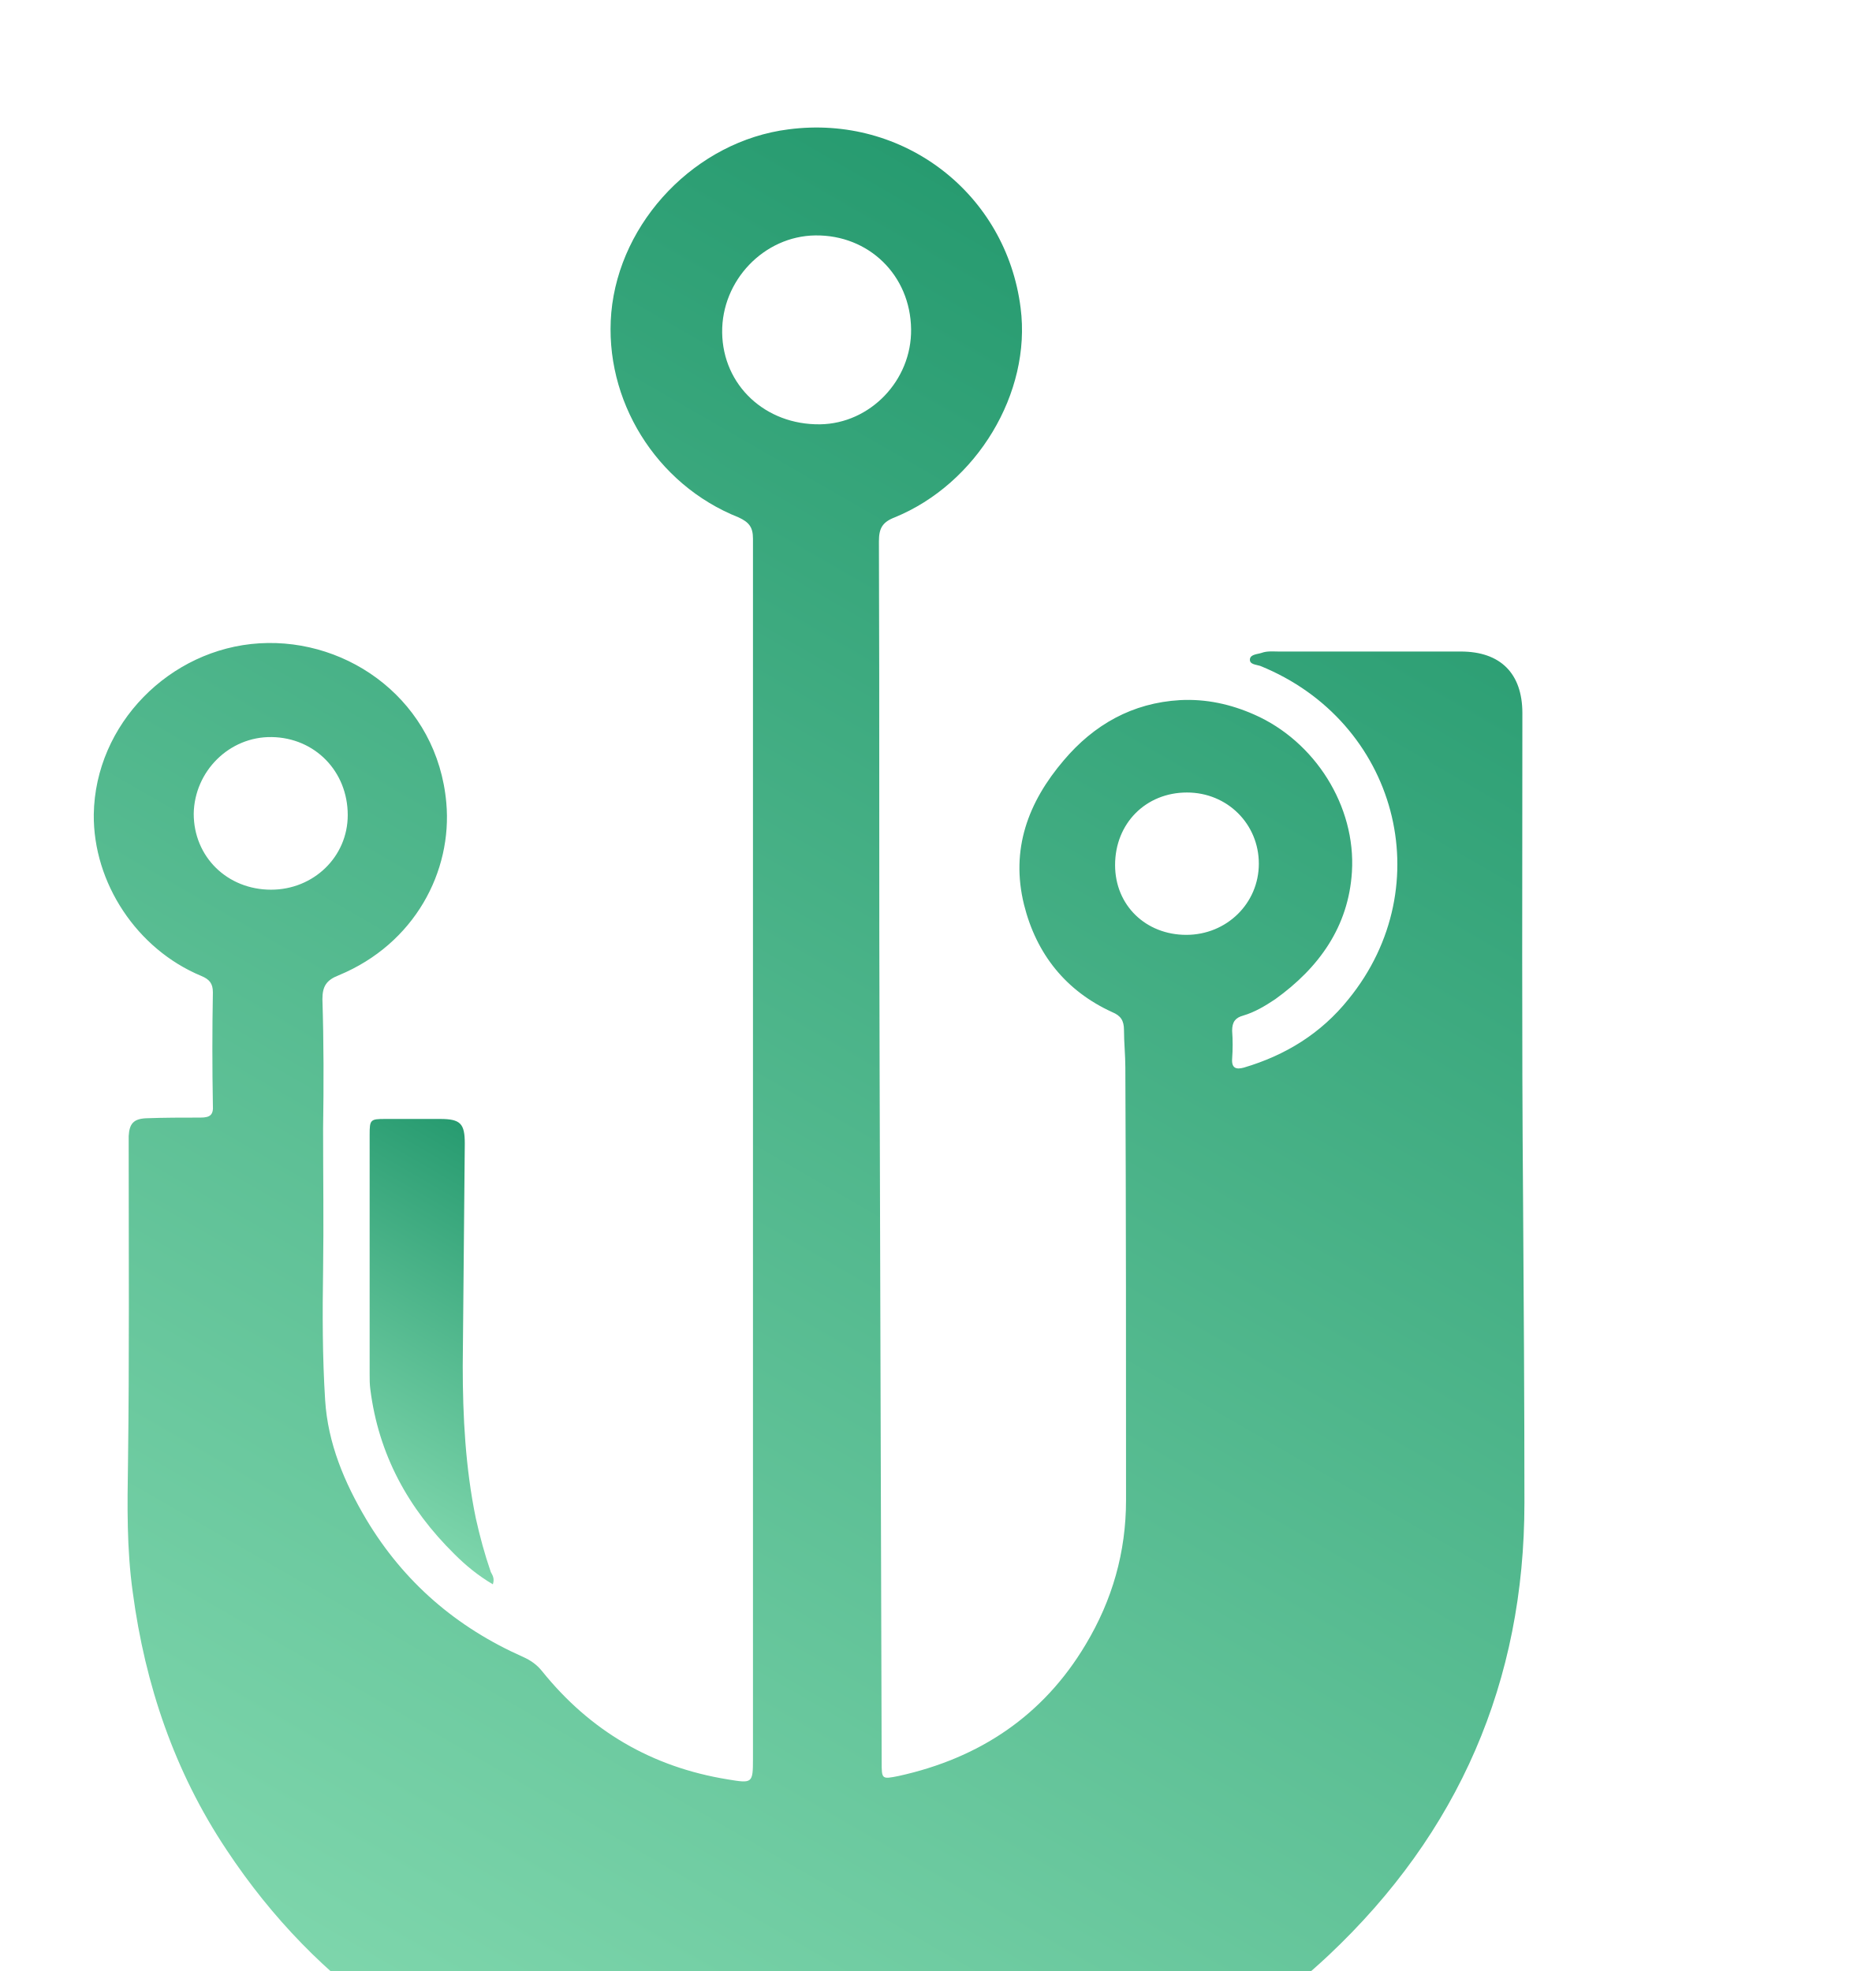
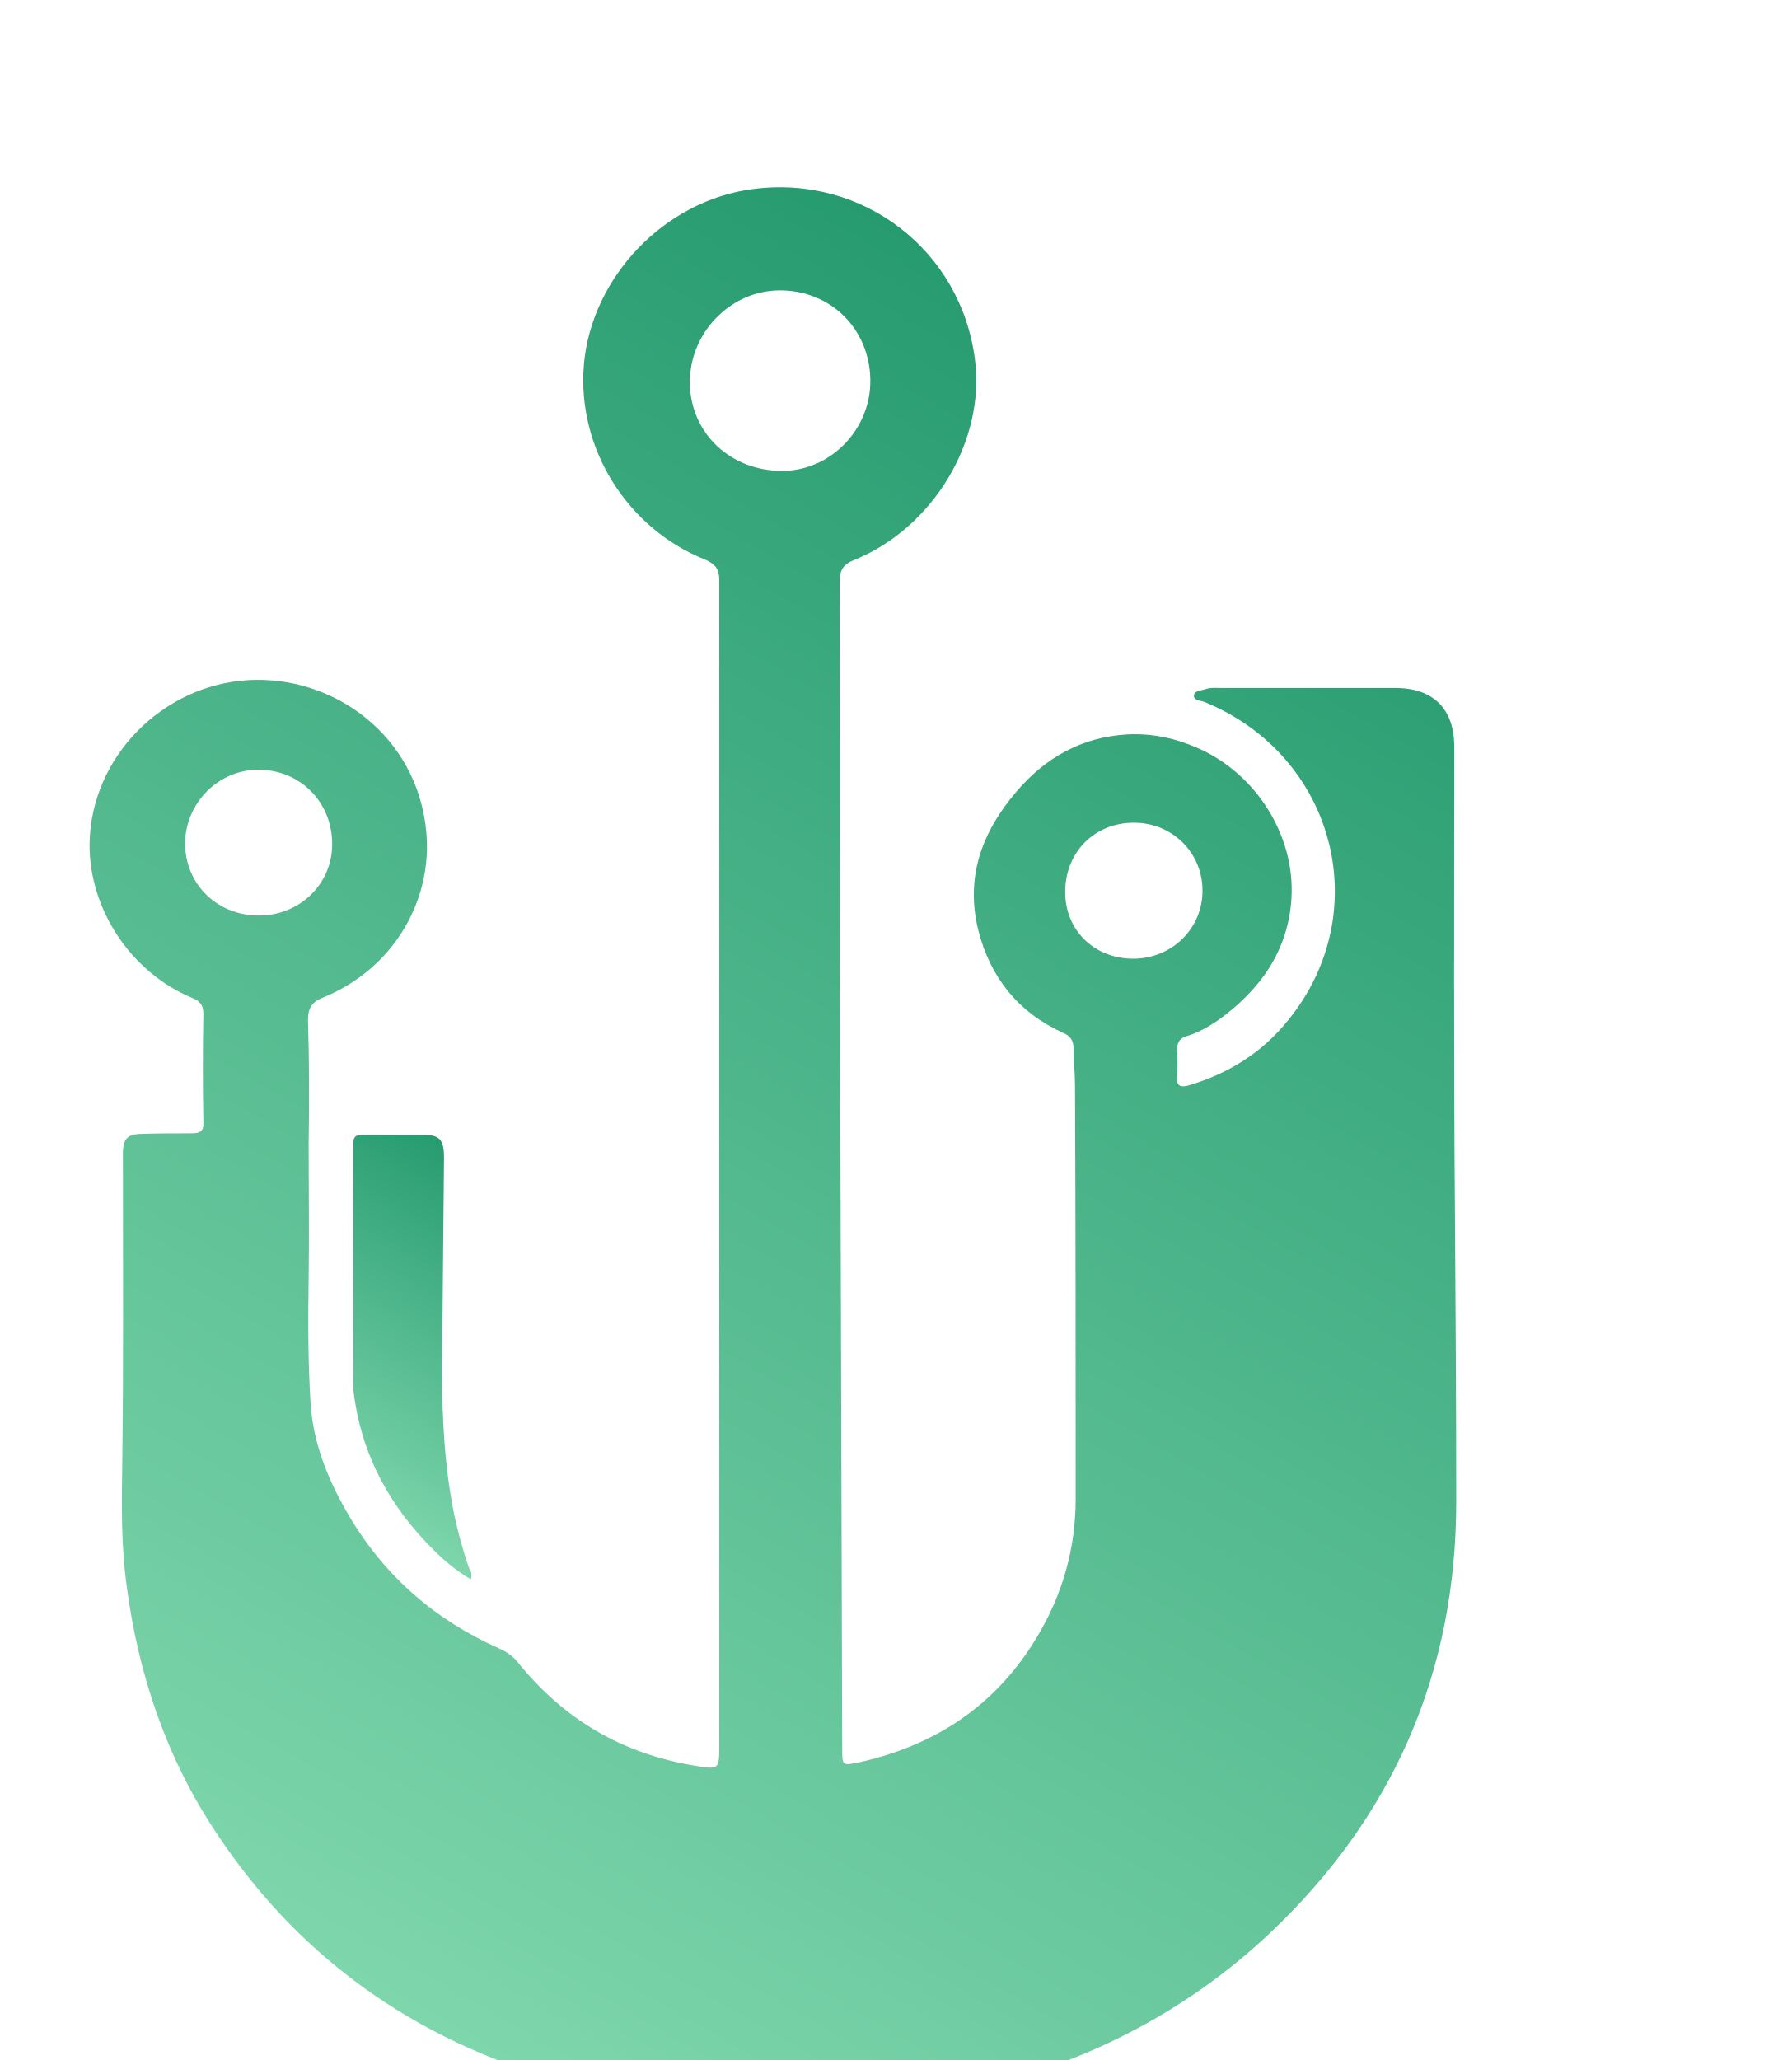
- <svg xmlns="http://www.w3.org/2000/svg" viewBox="398 90 274 288" role="img" aria-label="Símbolo U HUB Circuito">
+ <svg xmlns="http://www.w3.org/2000/svg" viewBox="398 80 274 315" role="img" aria-label="Símbolo U HUB Circuito">
  <style>.st0{fill:url(#SVGID_1_)}.st1{fill:url(#SVGID_2_)}</style>
  <g>
    <linearGradient id="SVGID_1_" gradientUnits="userSpaceOnUse" x1="450.372" y1="382.431" x2="587.665" y2="144.633">
      <stop offset="2.445319e-07" style="stop-color:#7ED6AC" />
      <stop offset="1" style="stop-color:#279B70" />
    </linearGradient>
    <path class="st0" d="M508,258.2c0-29.8,0-59.7,0-89.5c0-1.7-0.6-2.4-2.1-3.1c-12.1-4.8-19.7-17.2-18.6-29.9    c1.2-13.4,12.4-25.1,25.9-26.8c16.8-2.2,31.8,9.4,33.9,26.1c1.6,12.4-6.4,25.7-18.4,30.6c-1.8,0.7-2.3,1.6-2.3,3.5    c0.1,25.6,0,51.3,0.1,76.9c0.1,33.8,0.2,67.6,0.3,101.4c0,2.6,0,2.6,2.5,2.1c11.8-2.6,21.1-8.8,27.3-19.2    c3.9-6.5,5.9-13.5,5.9-21.1c0-21.1,0-42.1-0.1-63.2c0-1.8-0.2-3.7-0.2-5.5c0-1.4-0.5-2.1-1.7-2.6c-6.8-3.1-11.1-8.5-12.9-15.7    c-2-8.1,0.6-15,5.8-21.1c4.4-5.2,10-8.4,17-8.8c3.8-0.2,7.4,0.6,10.8,2.1c8.9,3.9,14.9,13.4,14.3,23c-0.5,8-4.8,14-11.2,18.6    c-1.5,1-3,1.9-4.7,2.4c-1.1,0.3-1.6,0.9-1.6,2.2c0.1,1.4,0.1,2.7,0,4.1c-0.1,1.4,0.6,1.6,1.7,1.3c6.1-1.8,11.3-5,15.3-10    c13.5-16.6,7.1-40.6-12.9-48.7c-0.6-0.2-1.6-0.2-1.5-1c0.1-0.7,1.1-0.7,1.7-0.9c0.8-0.3,1.7-0.2,2.5-0.2c8.9,0,17.7,0,26.6,0    c5.8,0,9,3.2,9,9c0,23.6-0.1,47.3,0.1,70.9c0.1,14.8,0.2,29.7,0.2,44.5c0,26.1-9.6,48.2-28.6,66.1c-13.1,12.3-28.7,20.1-46.2,24    c-20,4.4-40,4.4-59.8-0.8c-23-6-41.7-18.5-55-38.6c-7.6-11.4-11.9-24.1-13.7-37.6c-0.9-6.4-0.8-12.7-0.7-19.1    c0.2-15.1,0.1-30.3,0.1-45.4c0-0.7,0-1.5,0-2.2c0.1-1.8,0.7-2.5,2.5-2.6c2.7-0.1,5.3-0.1,8-0.1c1.4,0,1.9-0.4,1.8-1.8    c-0.1-5.5-0.1-11,0-16.5c0-1.3-0.5-1.9-1.7-2.4c-9.4-3.9-15.8-13.6-15.7-23.6c0.2-13.2,11.1-24.2,24.2-25    c13.2-0.8,26,8.6,27.3,23.3c0.9,10-4.6,20.6-15.7,25.2c-1.8,0.7-2.4,1.6-2.4,3.5c0.2,6.3,0.2,12.6,0.1,18.9c0,6.9,0.1,13.8,0,20.7    c-0.1,6.3-0.1,12.7,0.3,19c0.4,6.3,2.8,12,6,17.4c5.5,9.2,13.2,15.8,22.9,20.1c1.1,0.5,2,1.1,2.8,2.1c7,8.7,16,14,27.1,15.8    c3.6,0.6,3.7,0.6,3.7-3C508,317.2,508,287.7,508,258.2C508,258.2,508,258.2,508,258.2z M531.1,138.1c-0.1-7.9-6.2-13.8-14-13.7    c-7.5,0.1-13.7,6.6-13.6,14.2c0.1,7.7,6.3,13.5,14.3,13.4C525.1,151.9,531.2,145.6,531.1,138.1z M437.6,220    c6.2,0,11.2-4.8,11.2-10.9c0-6.4-4.8-11.3-11.1-11.4c-6.2-0.1-11.3,5-11.4,11.2C426.3,215.2,431.2,220,437.6,220z M571.4,205.8    c-6,0-10.5,4.5-10.5,10.6c0,5.9,4.5,10.2,10.4,10.2c5.9,0,10.6-4.6,10.6-10.4C581.9,210.4,577.3,205.8,571.4,205.8z" />
    <linearGradient id="SVGID_2_" gradientUnits="userSpaceOnUse" x1="448.707" y1="309.19" x2="476.731" y2="260.651">
      <stop offset="2.445319e-07" style="stop-color:#7ED6AC" />
      <stop offset="1" style="stop-color:#279B70" />
    </linearGradient>
    <path class="st1" d="M470,321.5c-2.2-1.3-4-2.8-5.6-4.4c-6.8-6.7-11.1-14.6-12.3-24.1c-0.1-0.7-0.1-1.5-0.1-2.2    c0-11.7,0-23.4,0-35c0-2.2,0.1-2.3,2.3-2.3c2.7,0,5.3,0,8,0c3,0,3.6,0.7,3.6,3.6c-0.1,10.8-0.2,21.7-0.3,32.5    c0,7.4,0.4,14.9,1.9,22.2c0.6,2.7,1.3,5.3,2.2,7.9C469.9,320.1,470.3,320.6,470,321.5z" />
  </g>
</svg>
